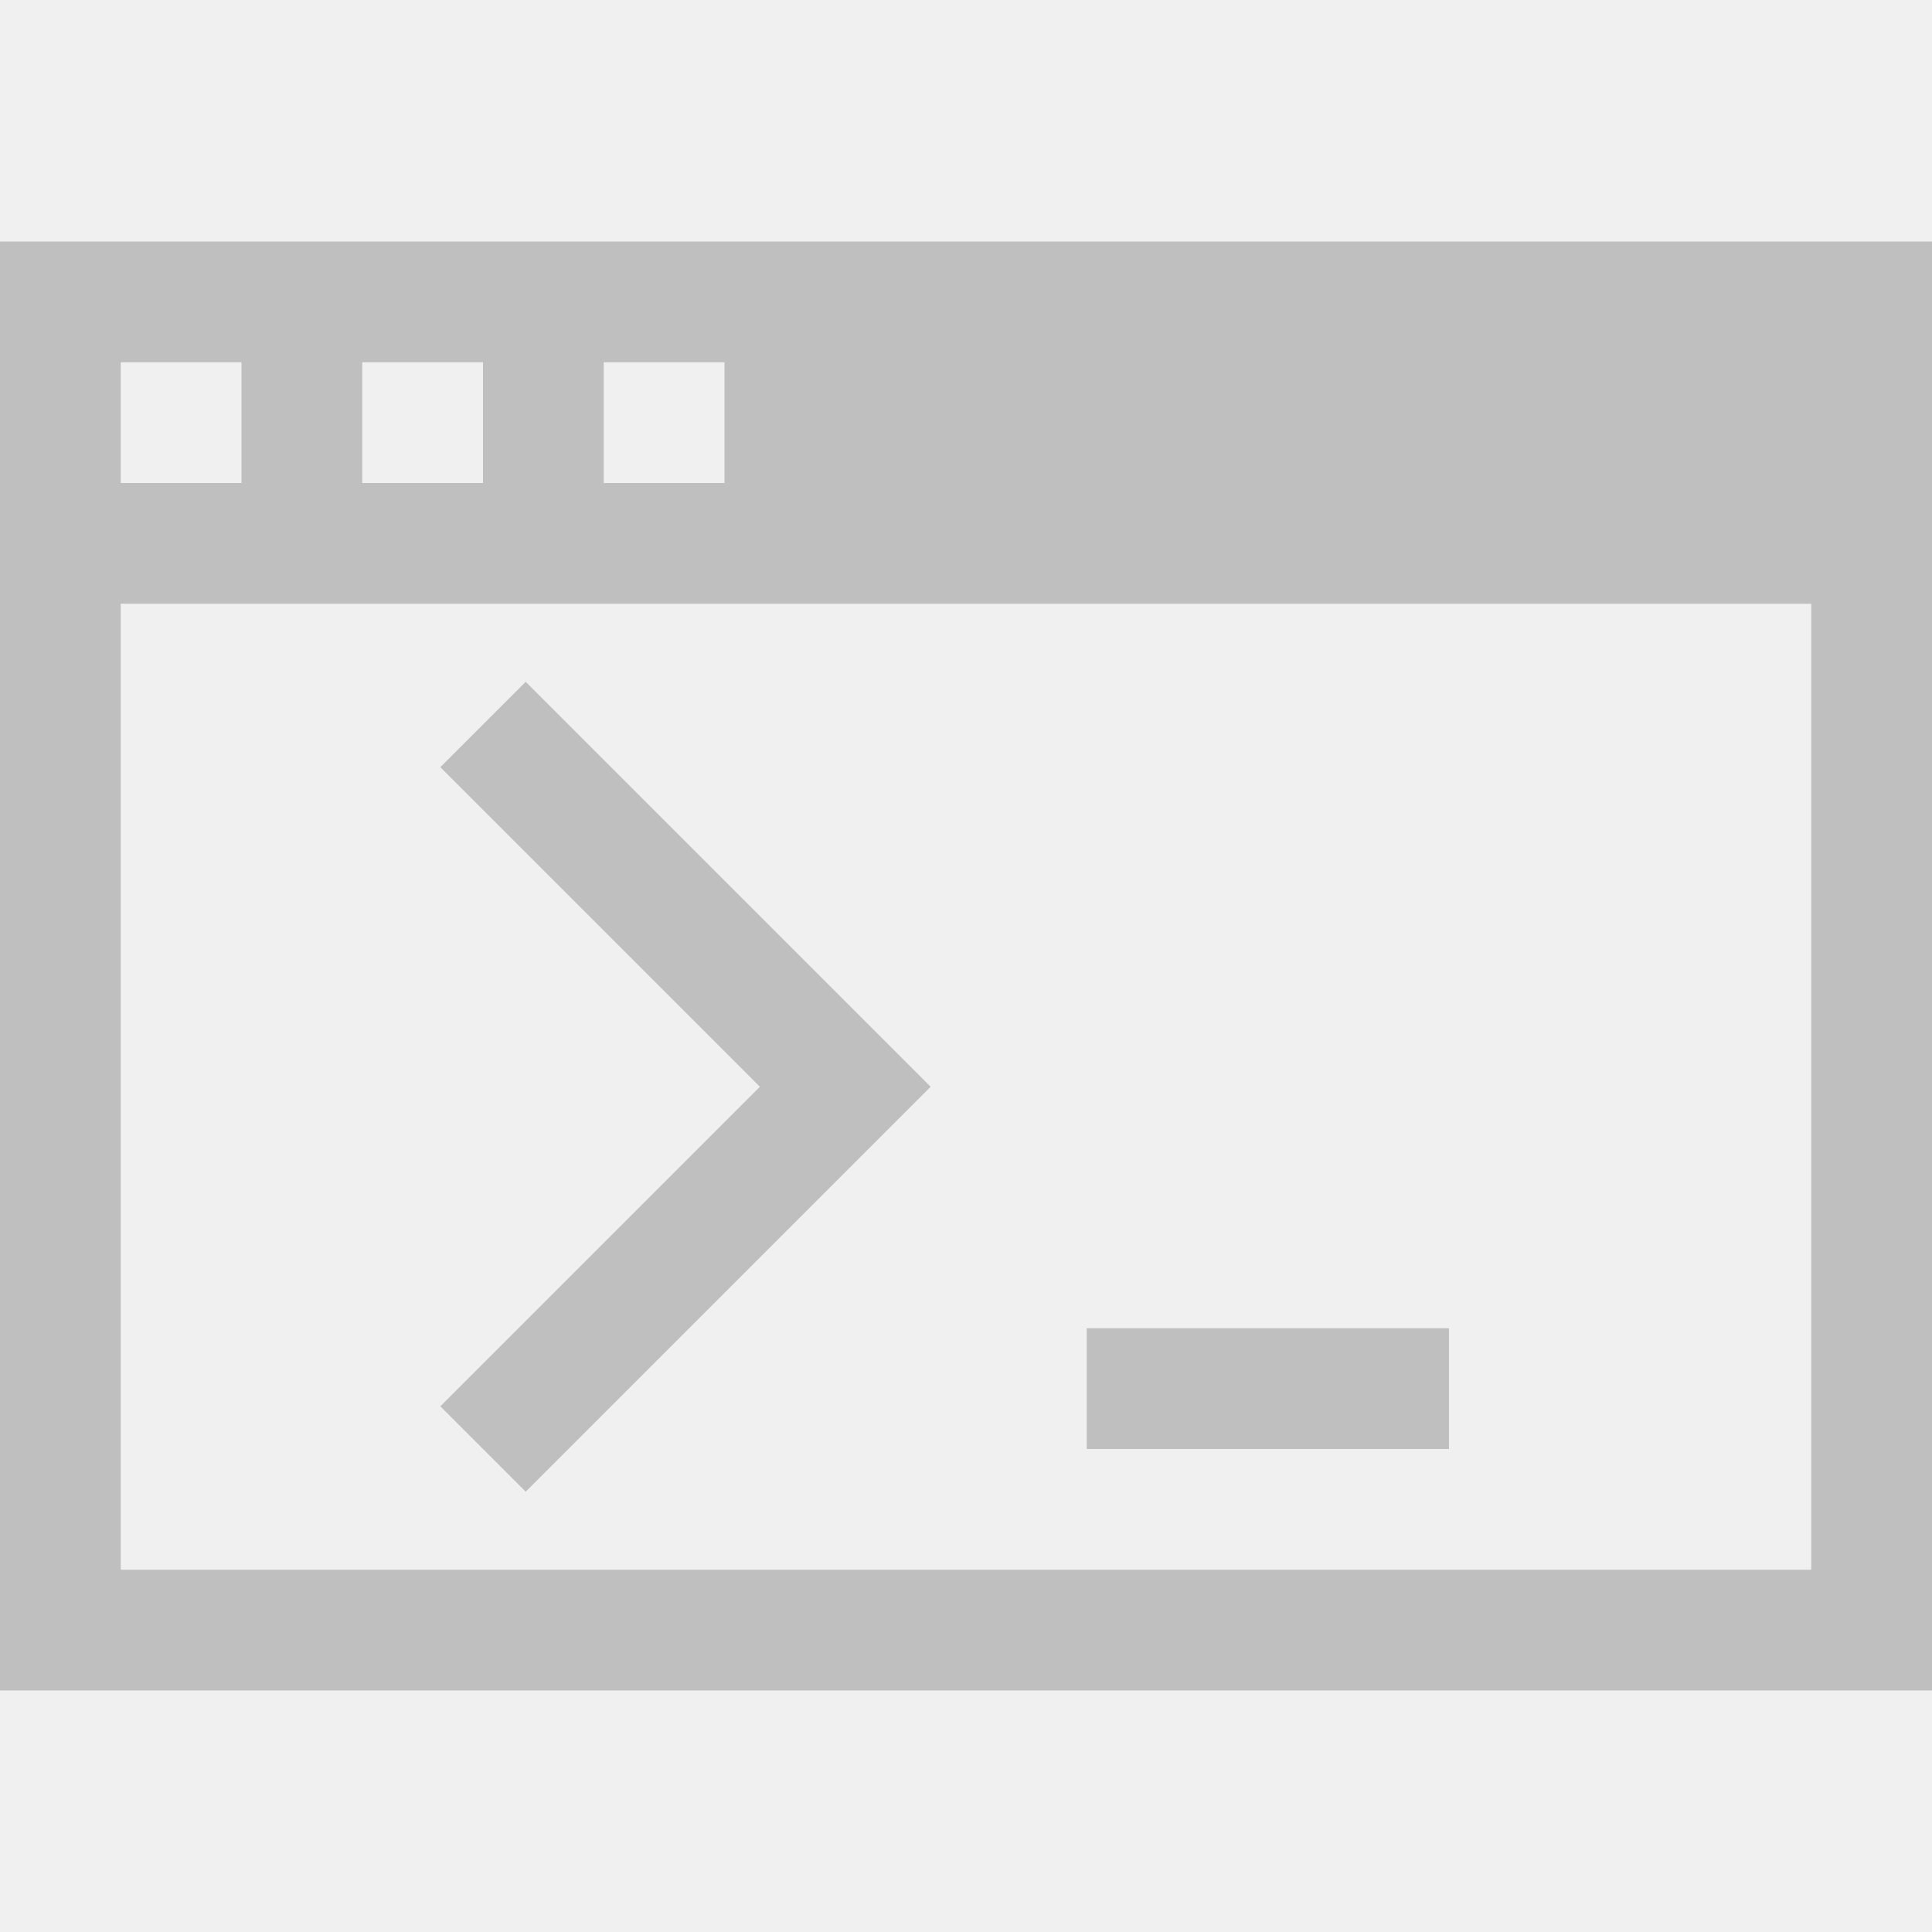
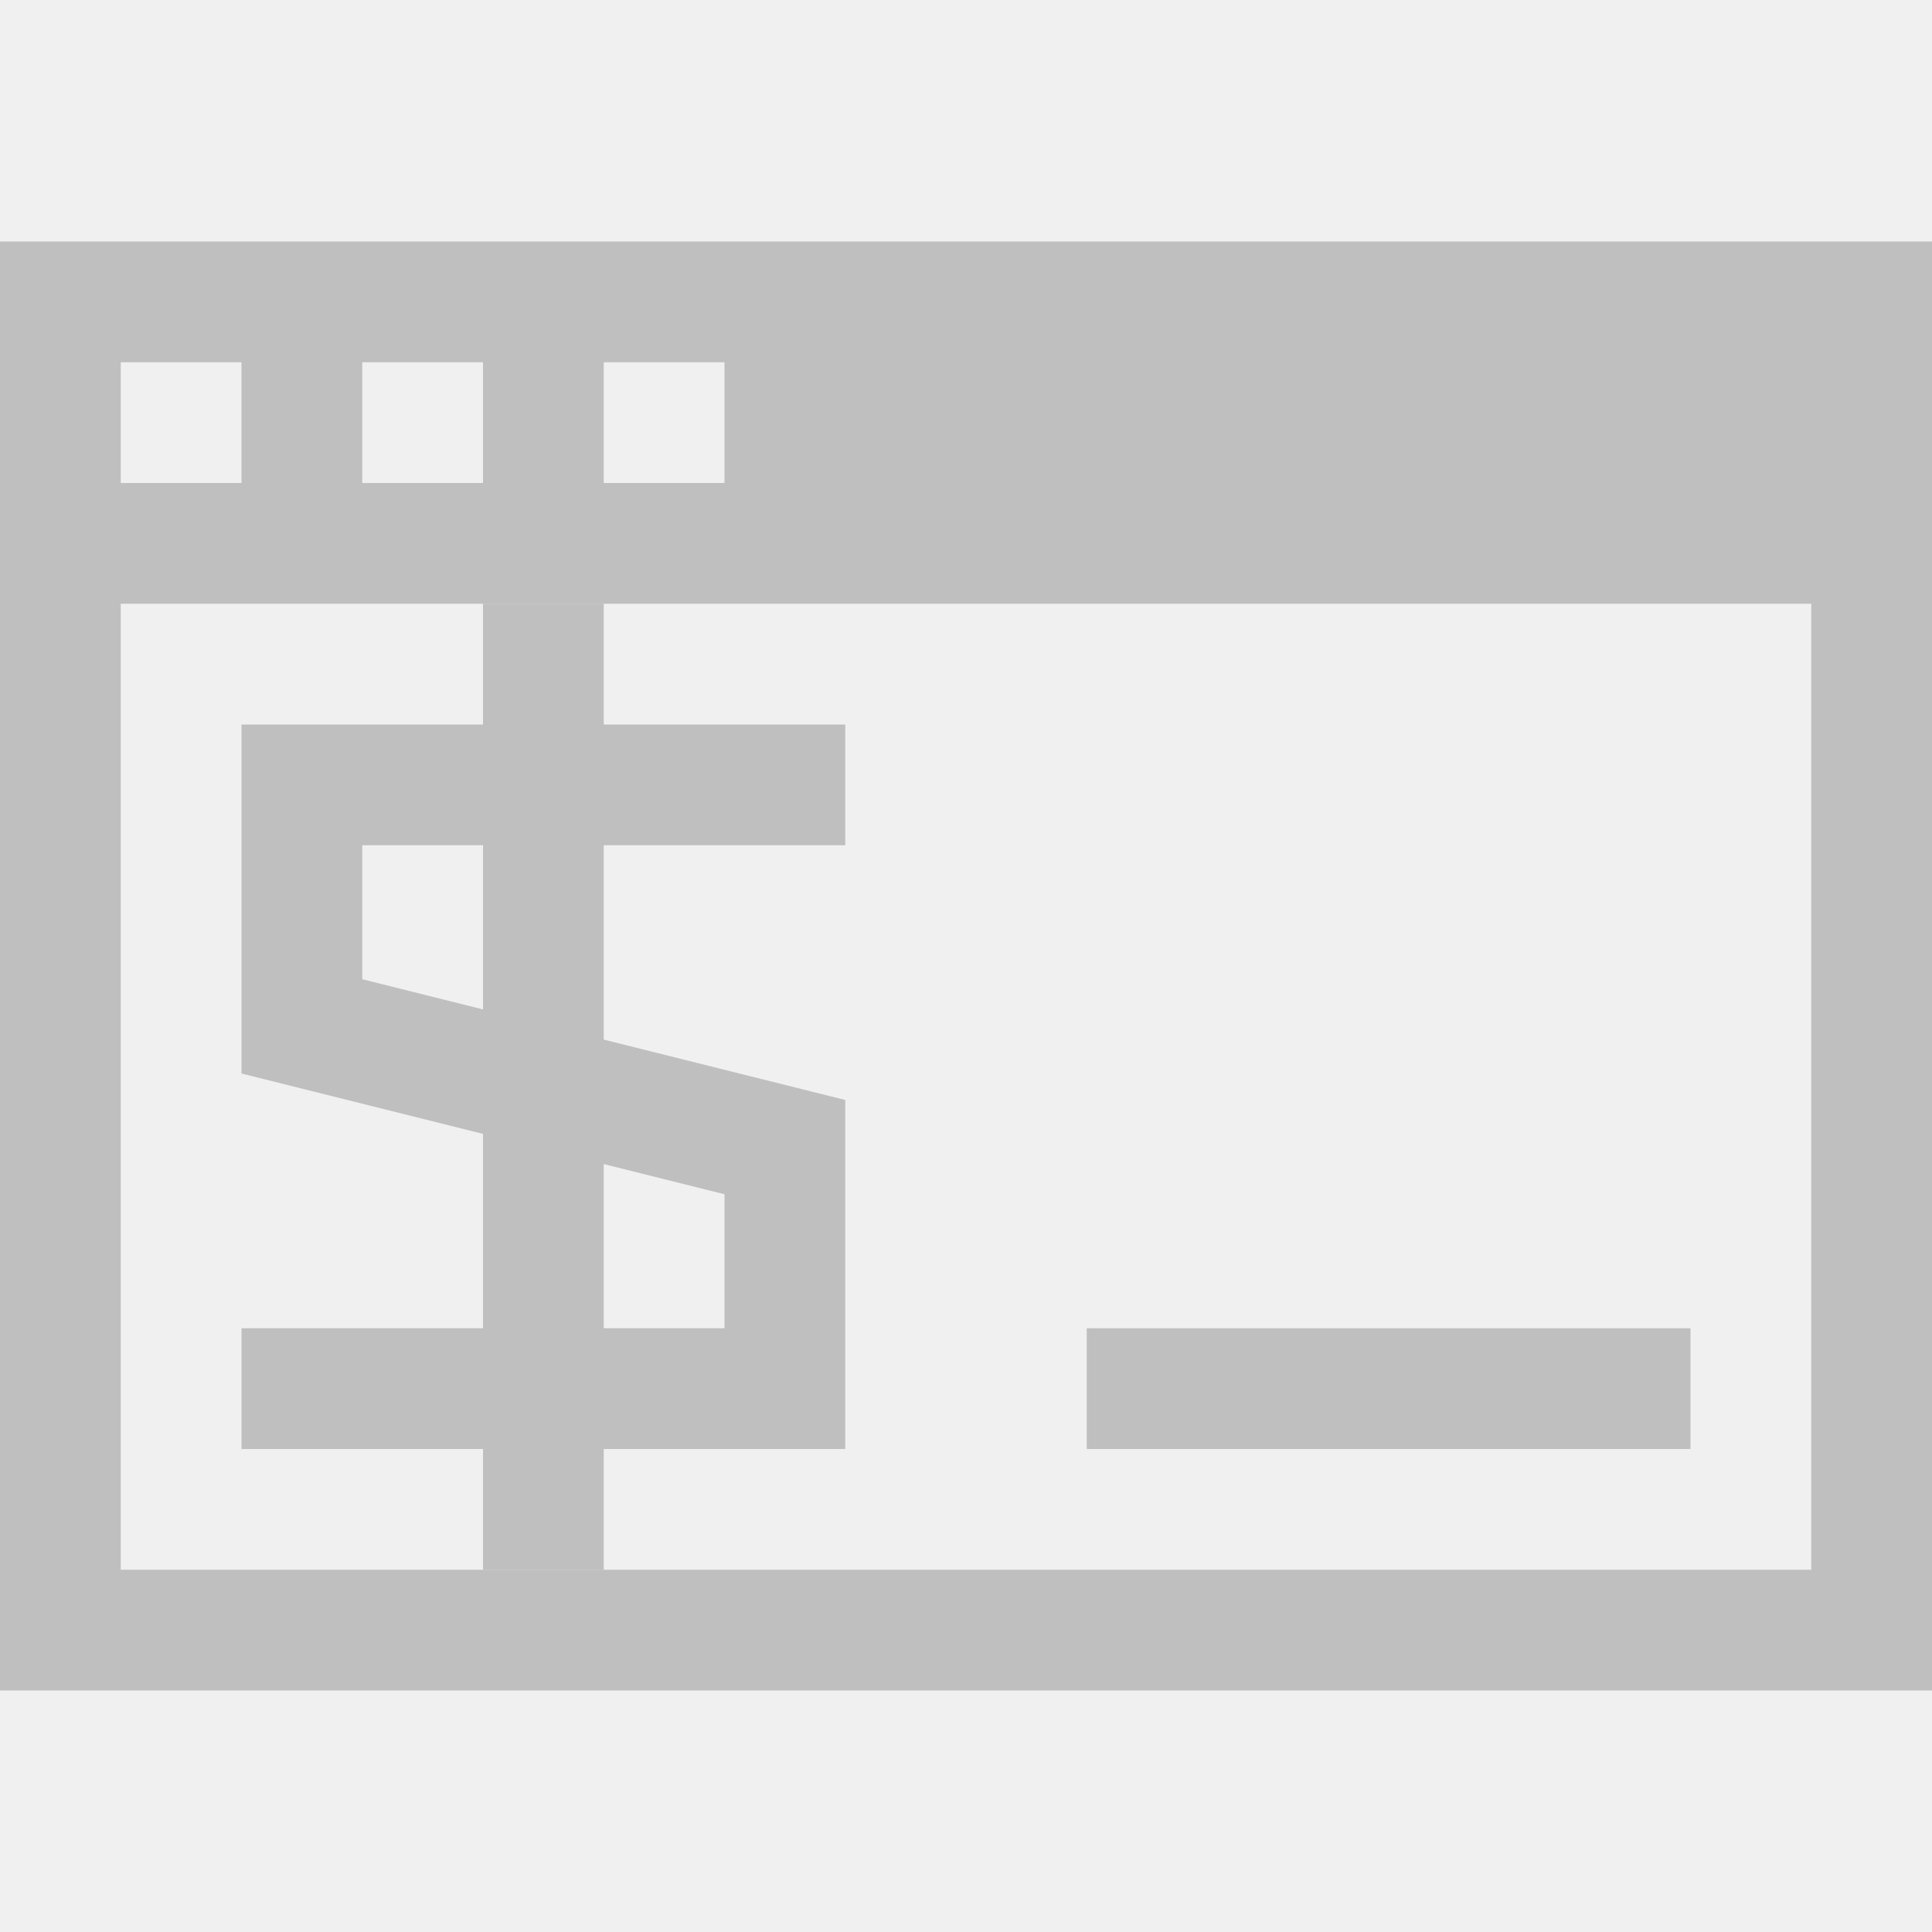
<svg xmlns="http://www.w3.org/2000/svg" version="1.1" width="320" height="320">
  <defs>
    <mask id="mask">
      <rect x="0" y="0" width="320" height="320" fill="#fff" />
      <g fill="#000">
        <rect x="20" y="100" width="280" height="160" />
        <rect x="20" y="60" width="20" height="20" />
        <rect x="60" y="60" width="20" height="20" />
        <rect x="100" y="60" width="20" height="20" />
      </g>
    </mask>
  </defs>
  <rect x="0" y="40" width="320" height="240" fill="#bfbfbf" mask="url(#mask)" />
  <g fill="none" stroke="#bfbfbf" stroke-width="20">
-     <polyline points="80,120 140,180 80,240" />
-     <line x1="180" y1="230" x2="240" y2="230" />
+     <polyline points="140,130 50,130 50,170 130,190 130,230 40,230" />
+     <line x1="90" y1="100" x2="90" y2="260" />
+     <line x1="180" y1="230" x2="280" y2="230" />
  </g>
</svg>
